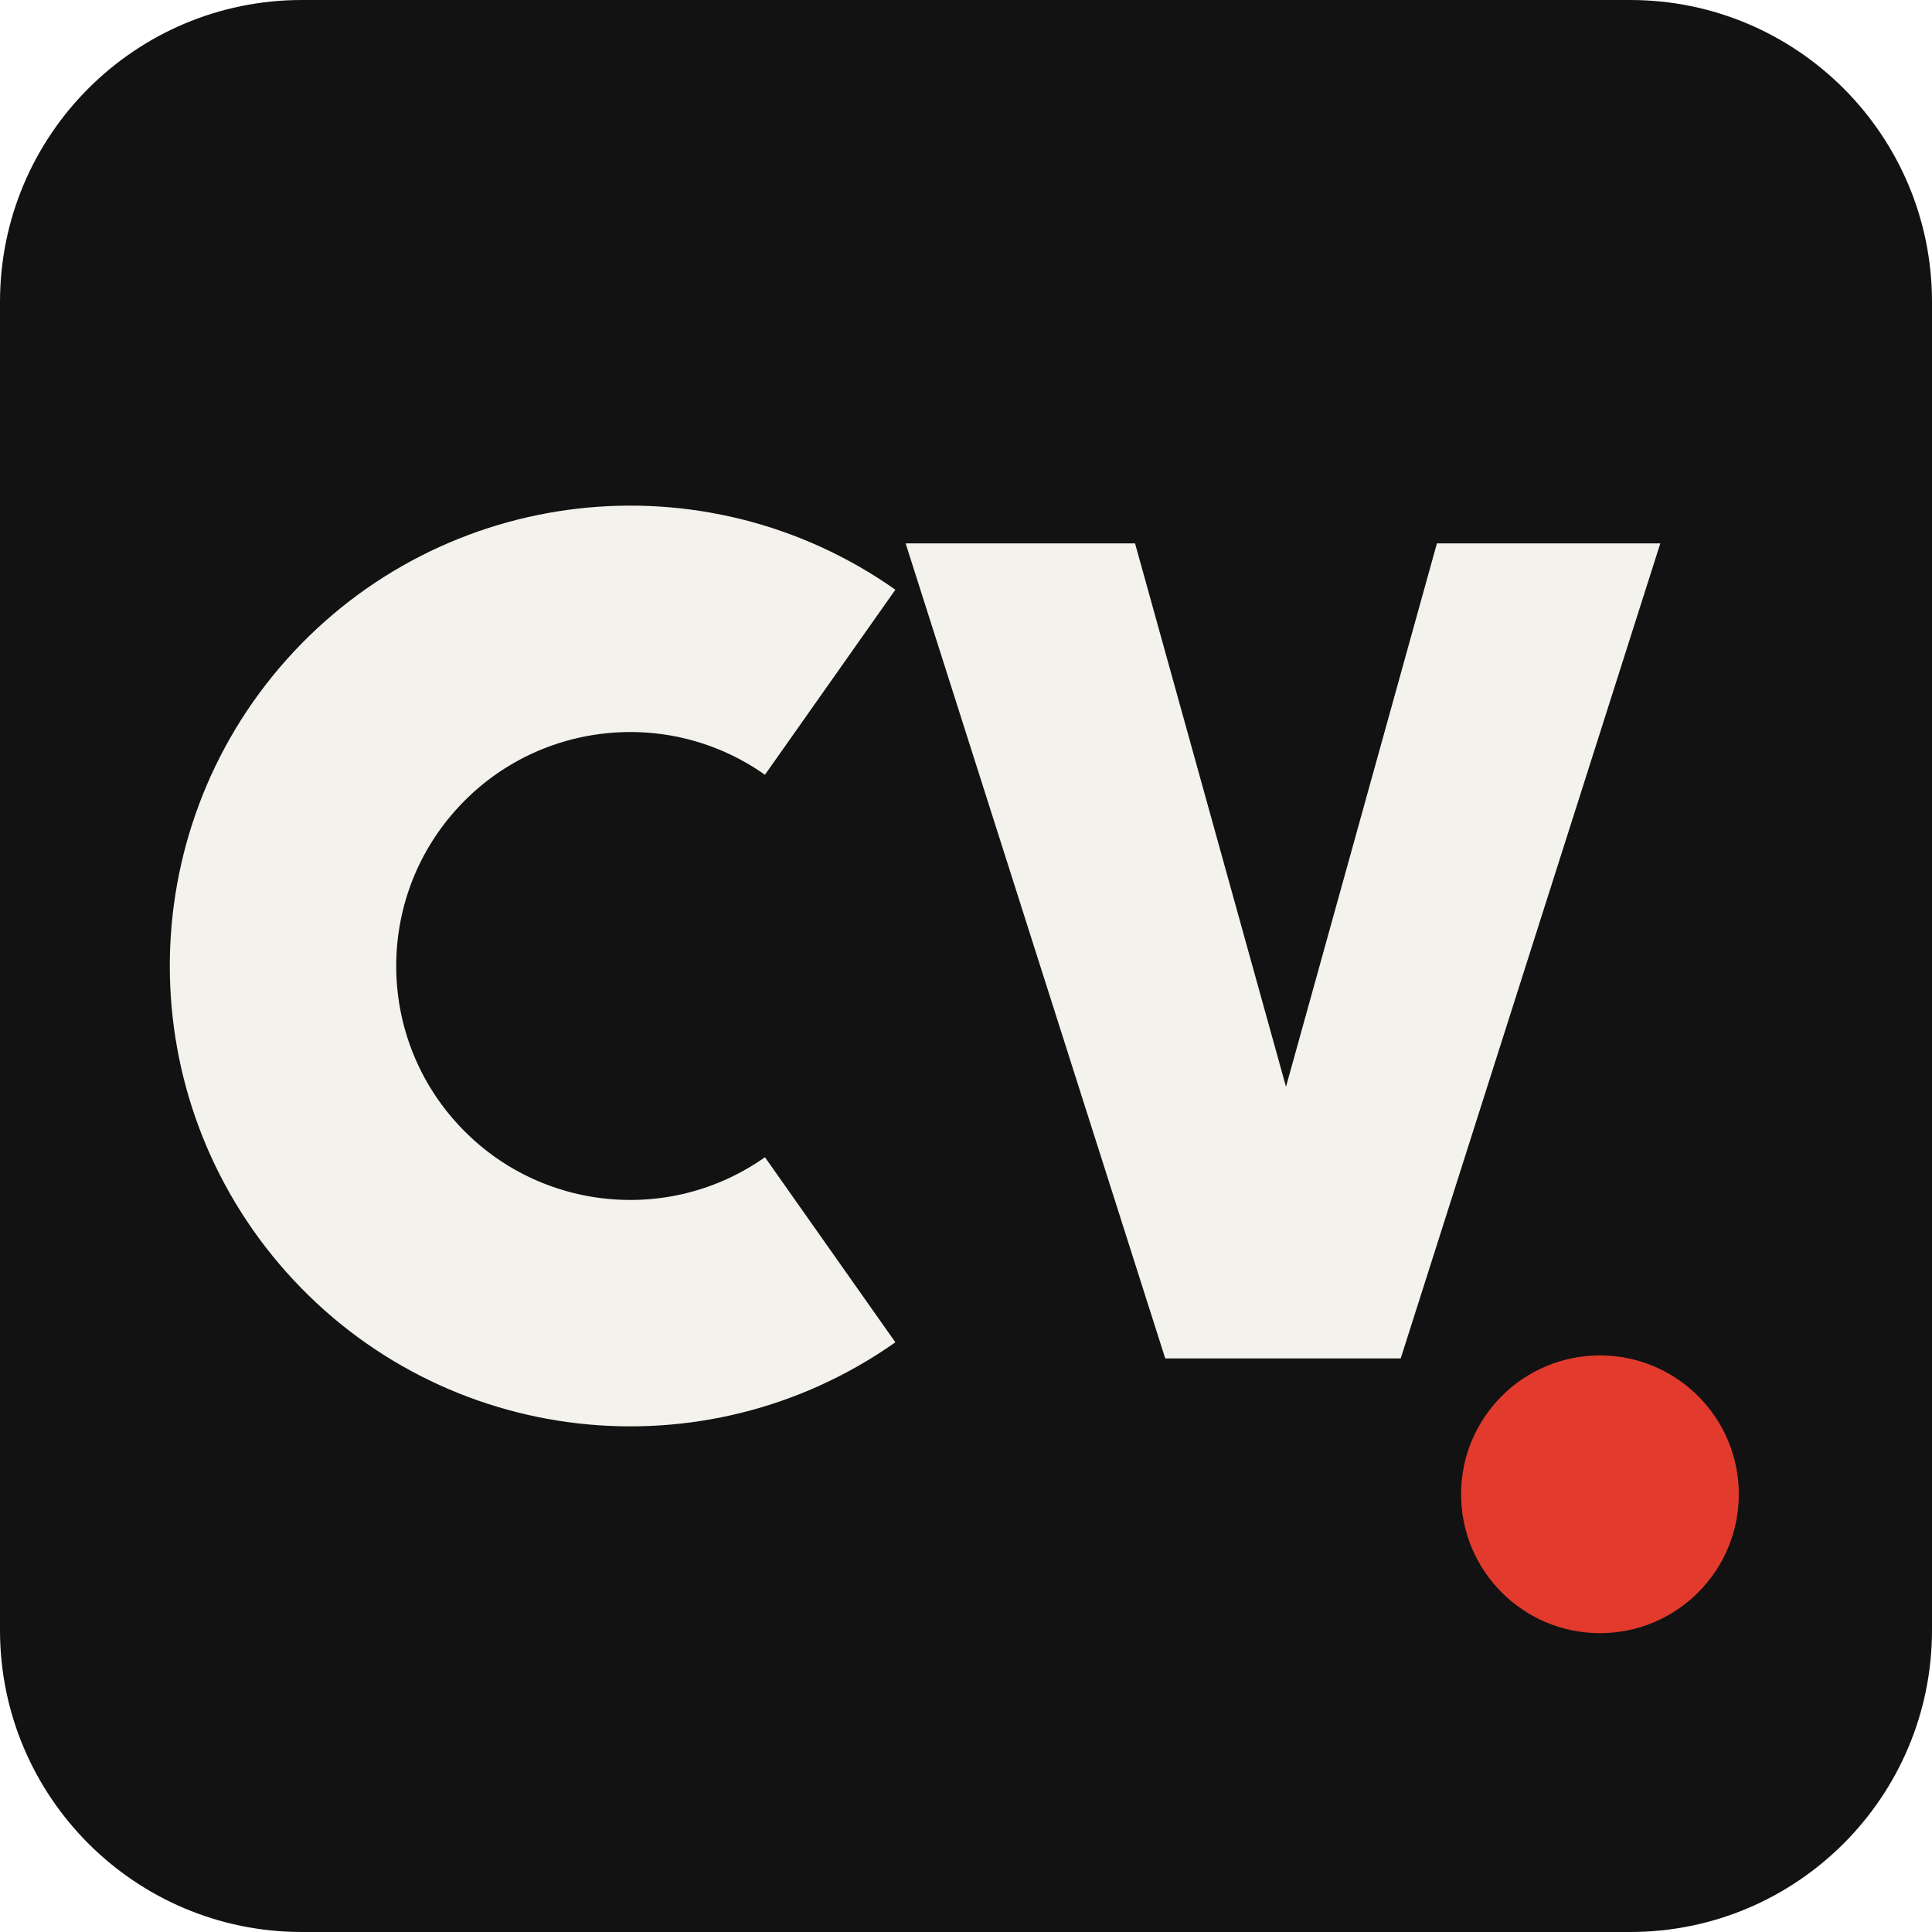
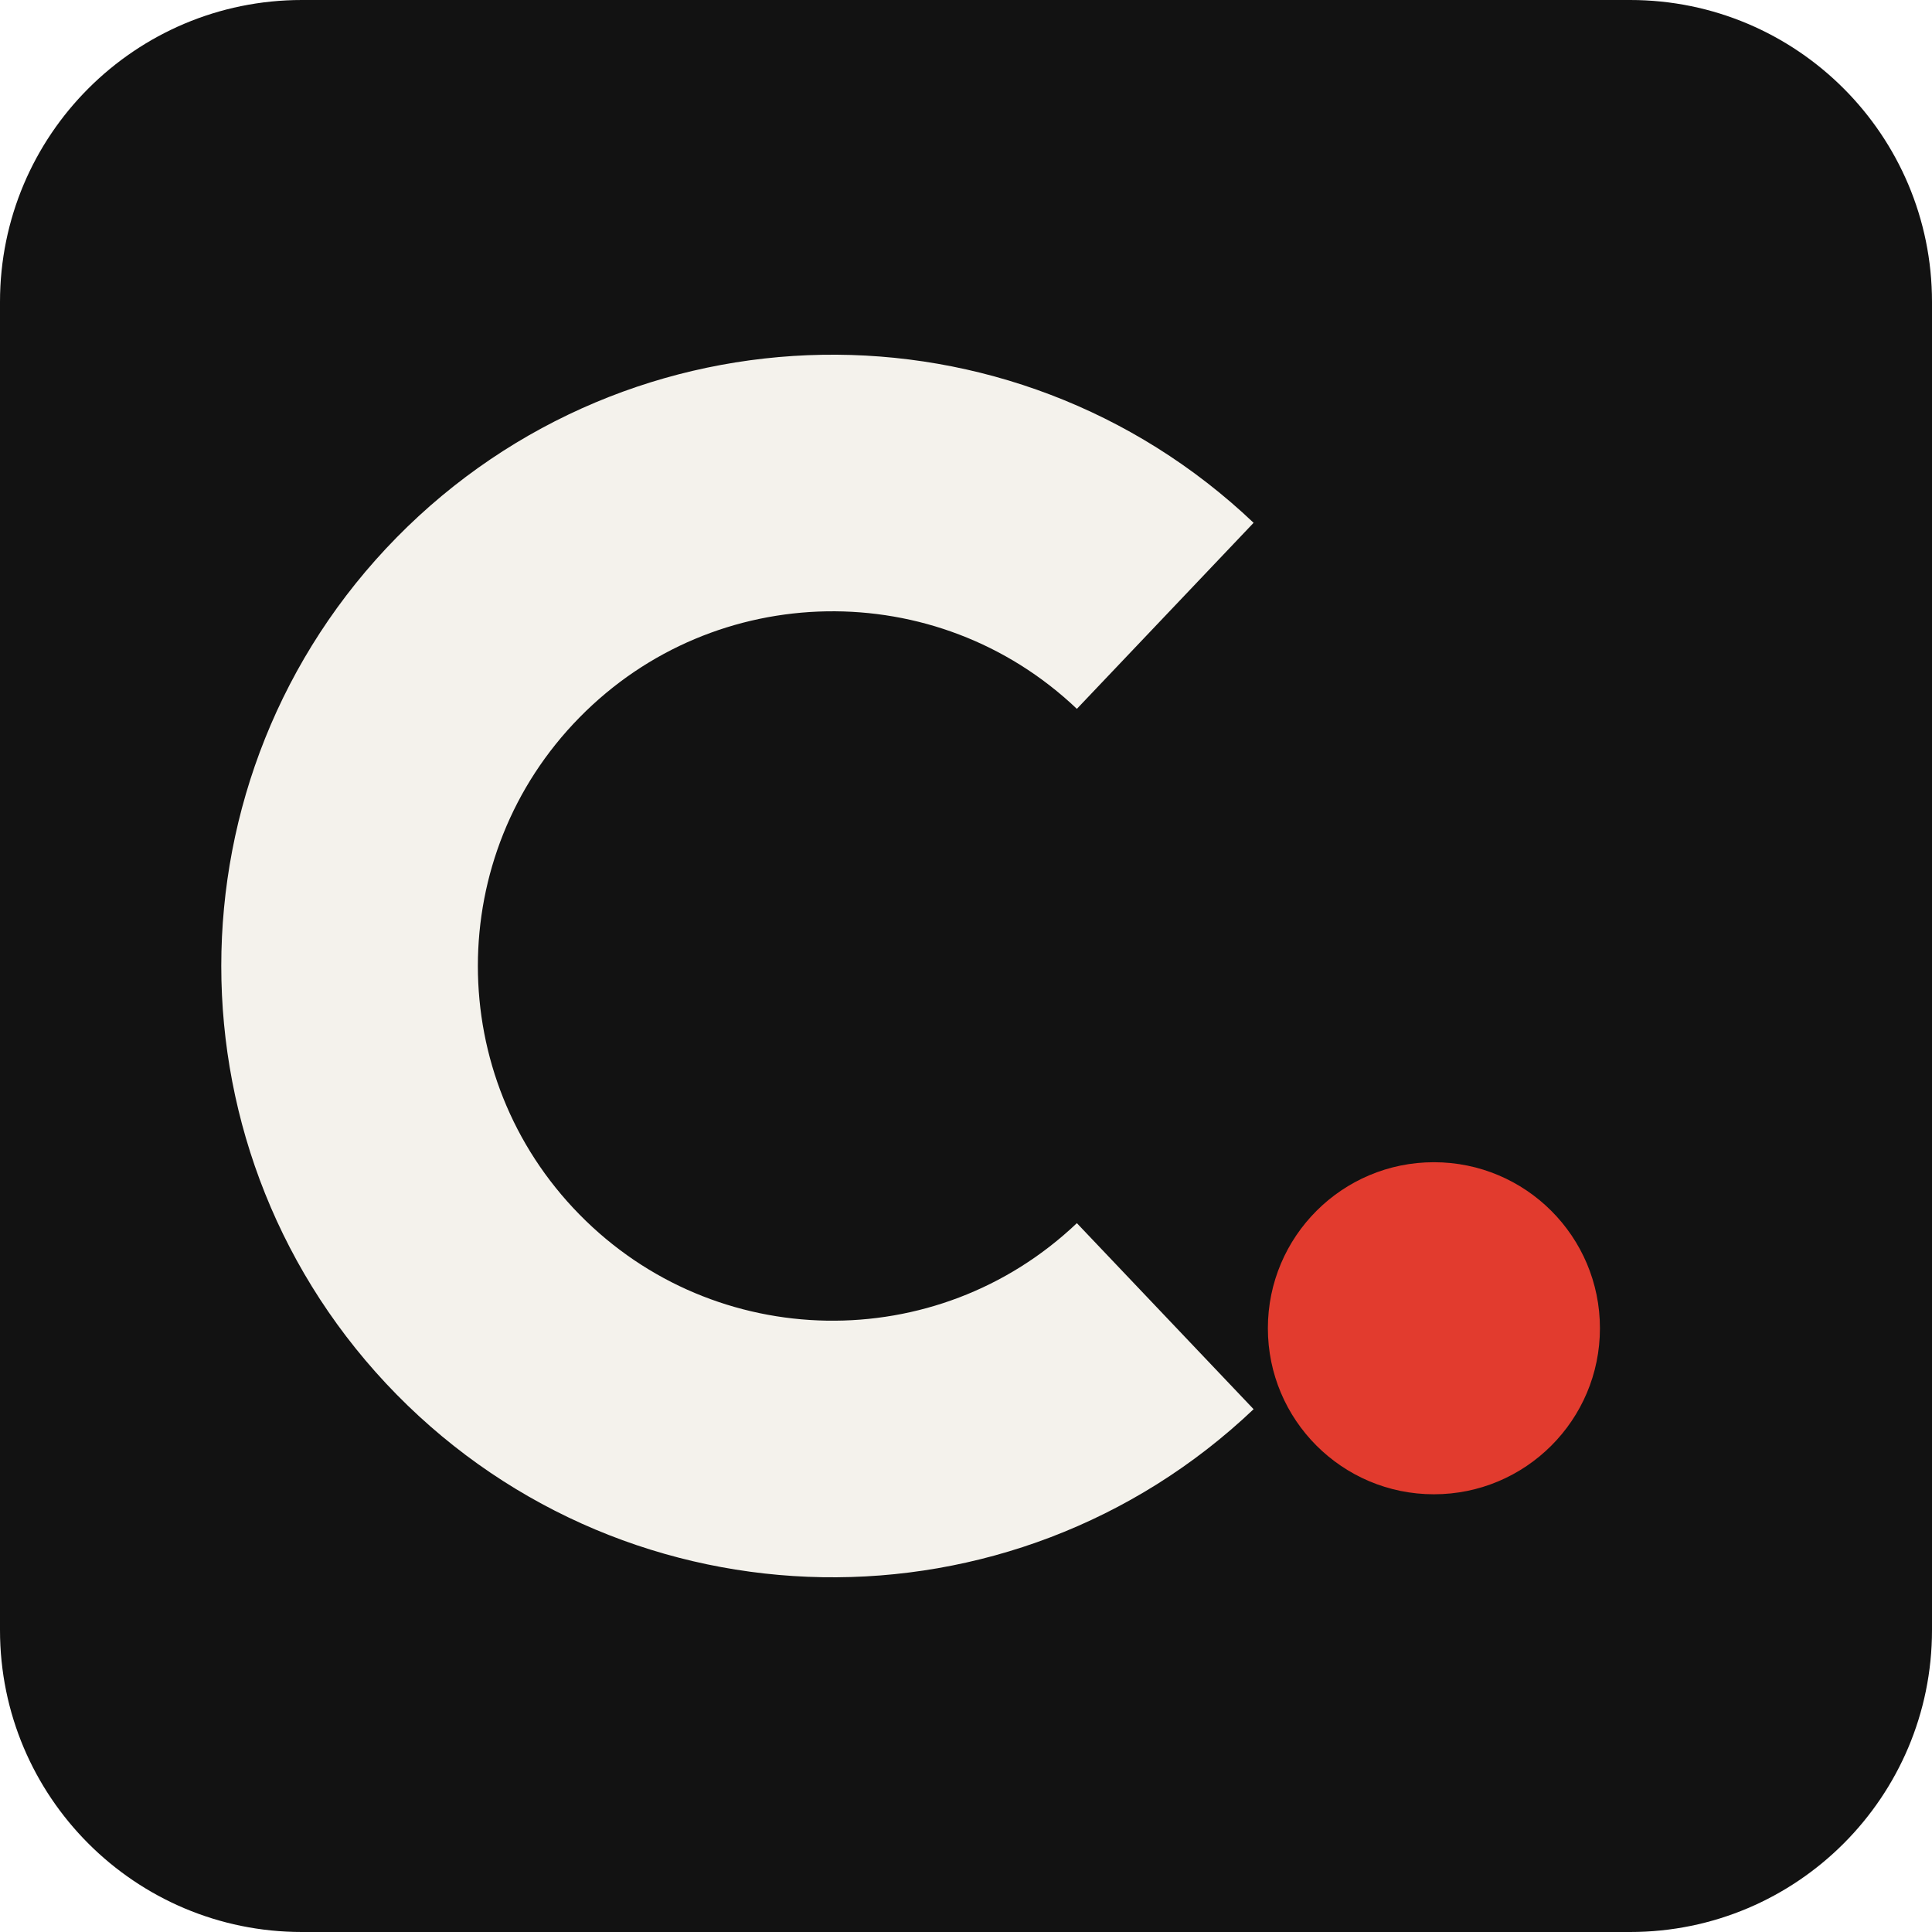
<svg xmlns="http://www.w3.org/2000/svg" viewBox="0 0 64 64">
  <rect width="64" height="64" rx="10" fill="#121212" />
-   <path d="M27.5 22.6A11.5 11.5 0 1 0 27.5 41.4" fill="none" stroke="#f4f2ec" stroke-width="7.5" />
-   <path d="M30 18h7.6l5 18 5-18H55l-8.6 27h-7.8z" fill="#f4f2ec" />
-   <circle cx="53" cy="49.5" r="4.6" fill="#e23b2e" />
+   <path d="M38.6 20.4A16 16 0 1 0 38.6 43.6" fill="none" stroke="#f4f2ec" stroke-width="8.5" />
+   <circle cx="47.5" cy="44" r="5.5" fill="#e23b2e" />
</svg>
